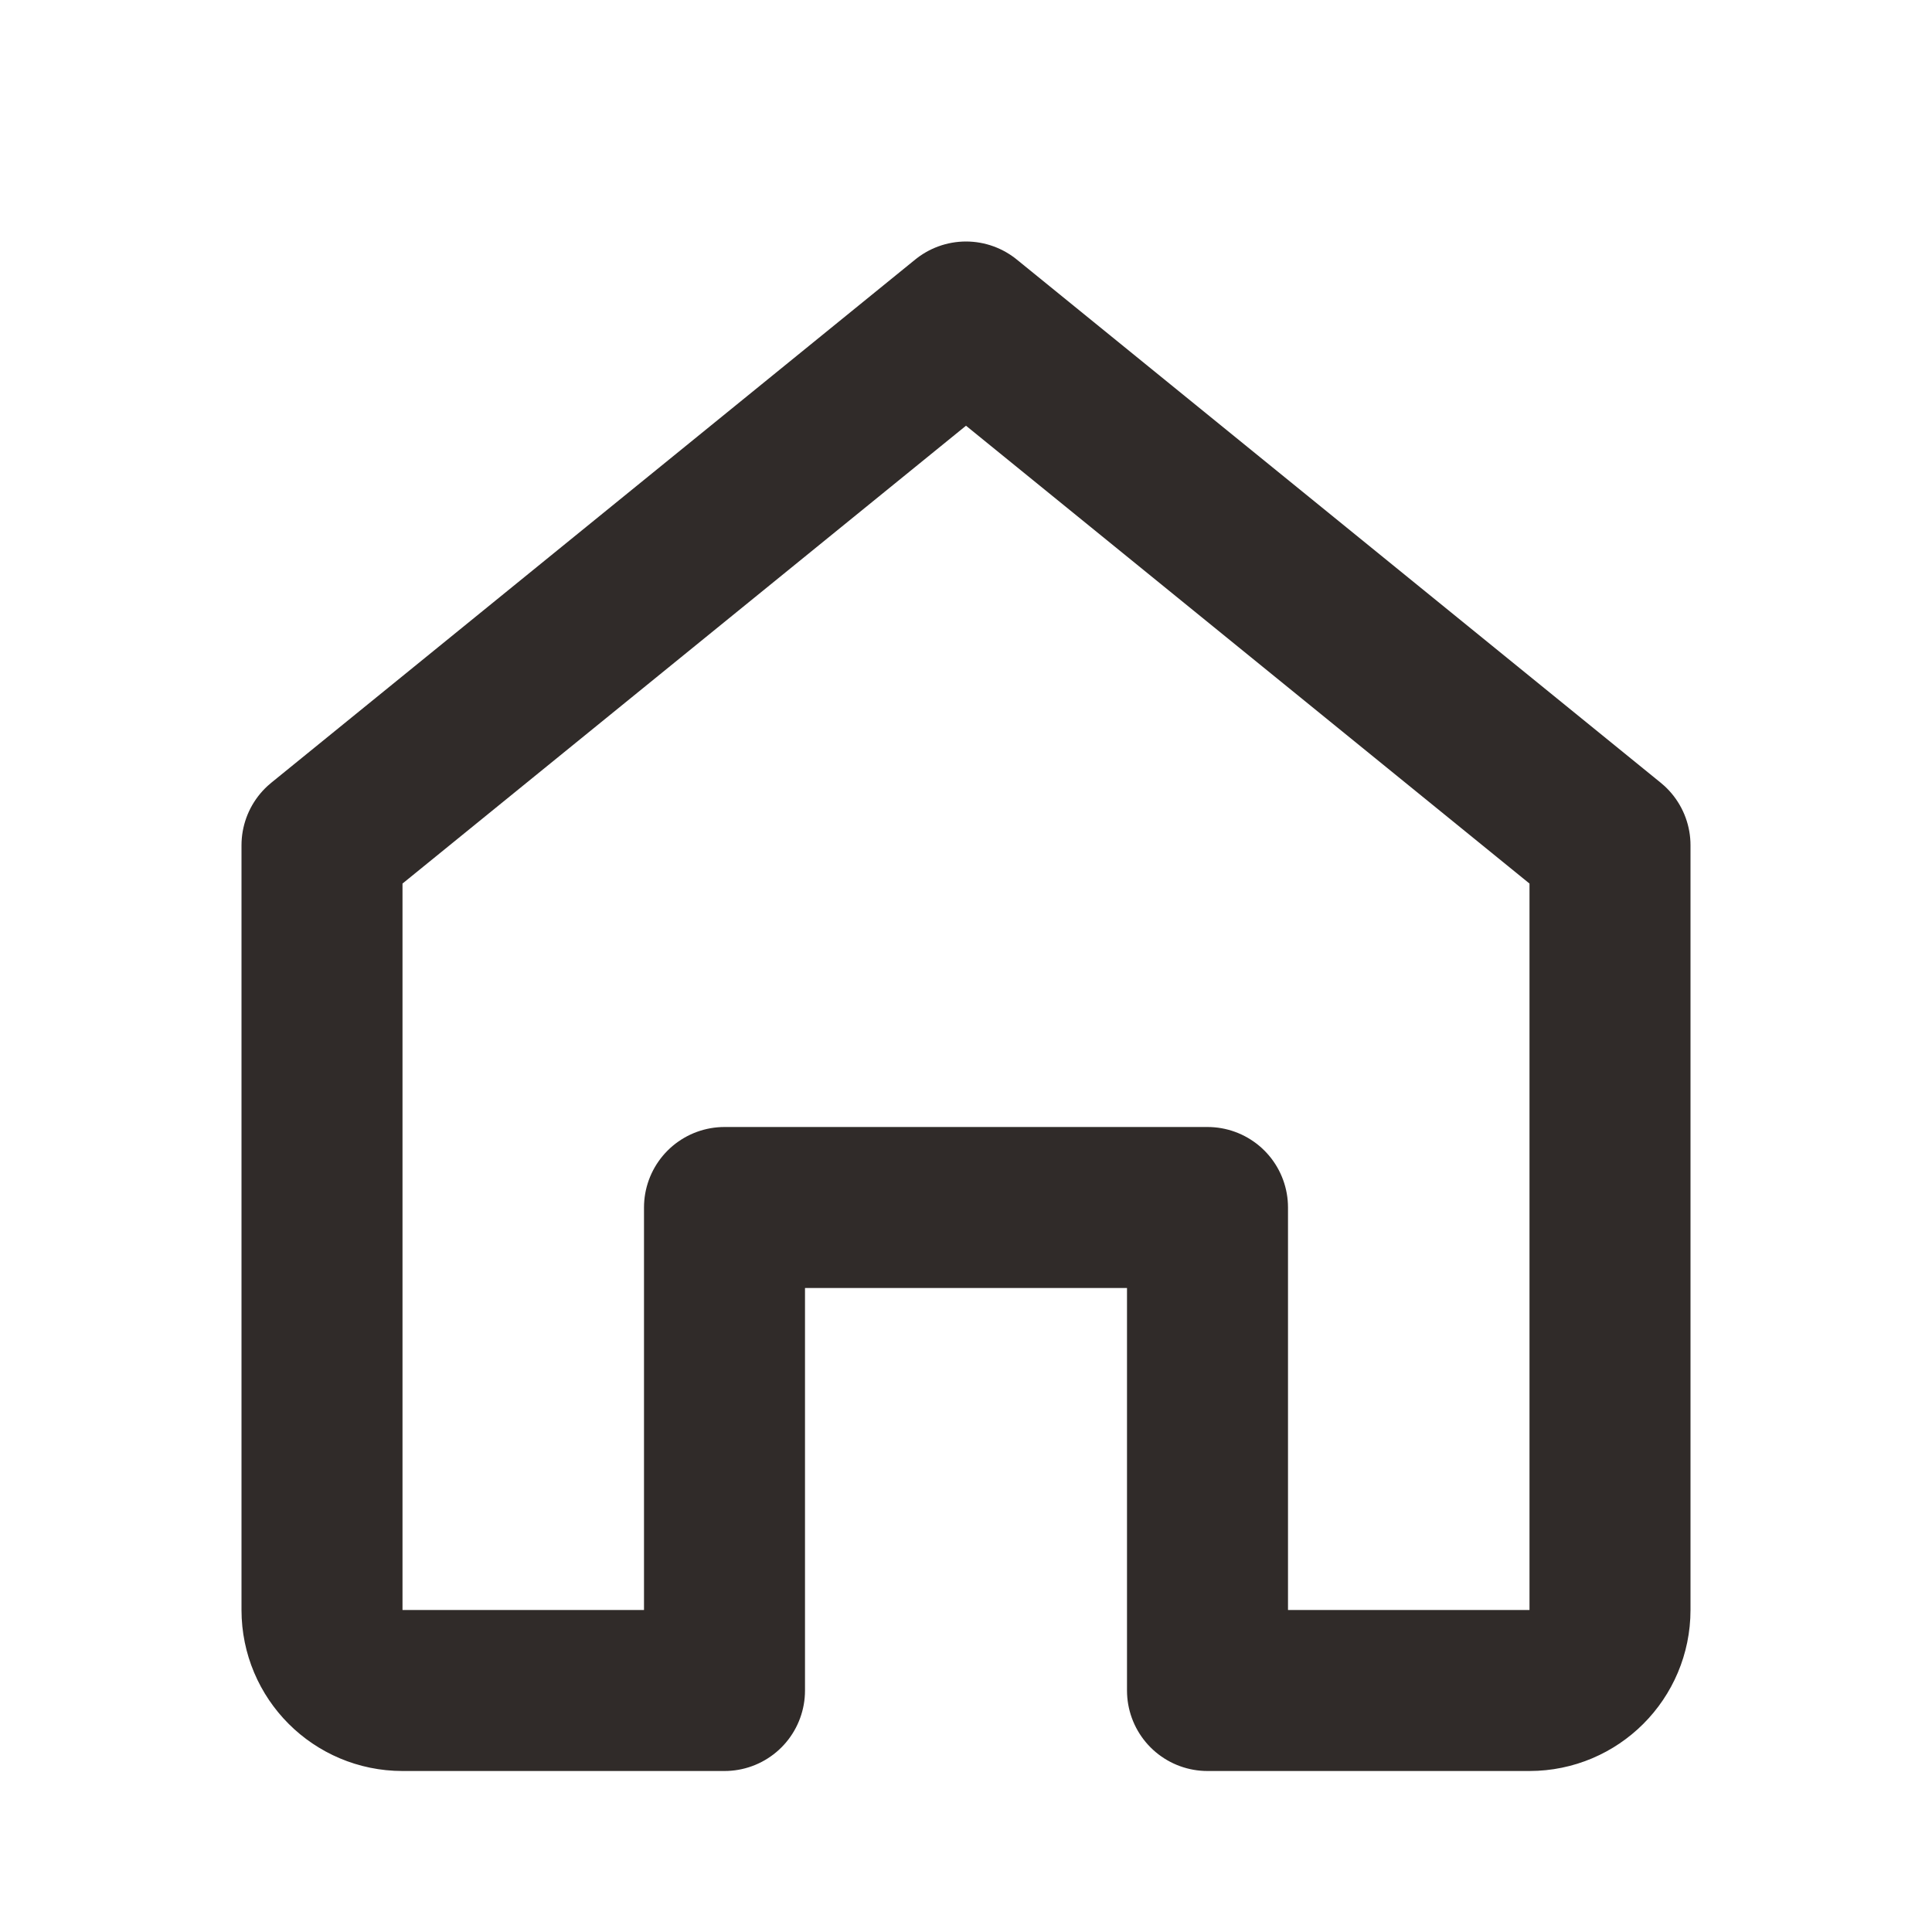
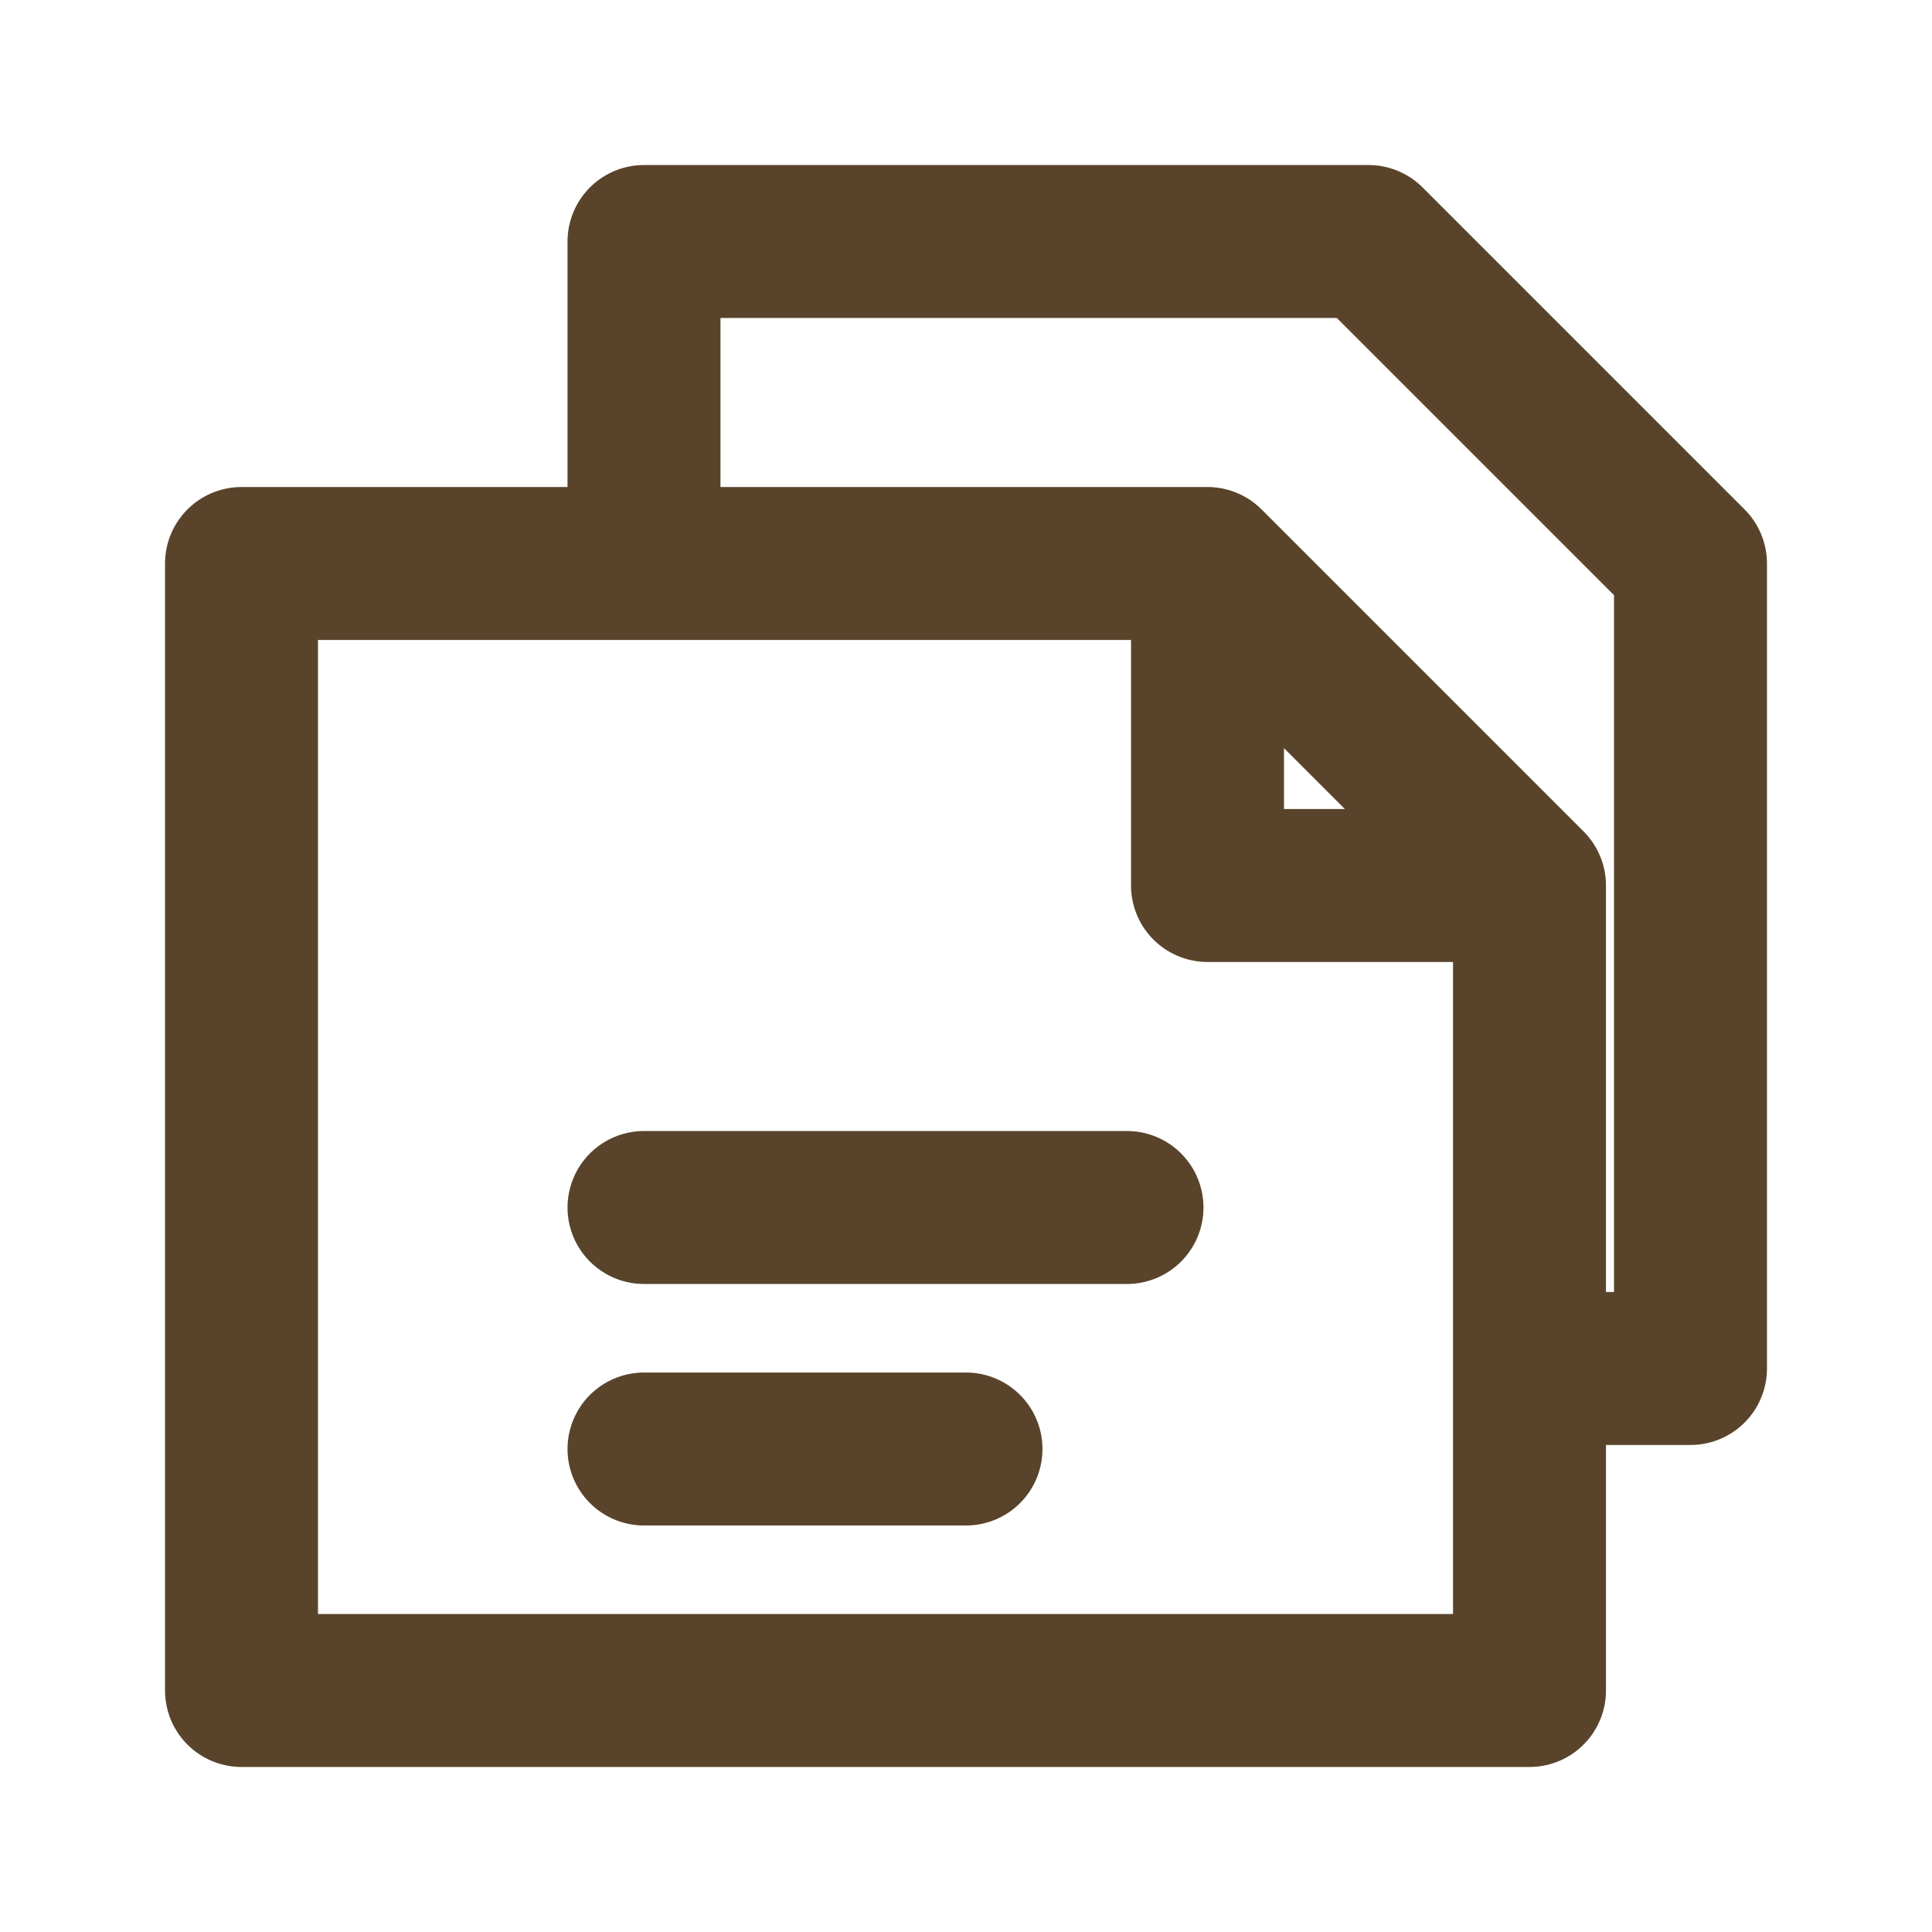
- <svg xmlns="http://www.w3.org/2000/svg" viewBox="0 0 24 24" fill="none" stroke="#302B29" stroke-width="2" stroke-linecap="round" stroke-linejoin="round">
-   <path d="M4 10.5 12 4l8 6.5V20a1 1 0 0 1-1 1h-4v-6H9v6H5a1 1 0 0 1-1-1v-9.5Z" />
+ <svg xmlns="http://www.w3.org/2000/svg" viewBox="0 0 24 24" fill="none" stroke="#59442b" stroke-width="1.9" stroke-linecap="round" stroke-linejoin="round">
+   <path d="M3 7h12l4 4v10H3zM15 7v4h4M8 7V3h9l4 4v10h-2M8 15h6M8 18h4" />
</svg>
